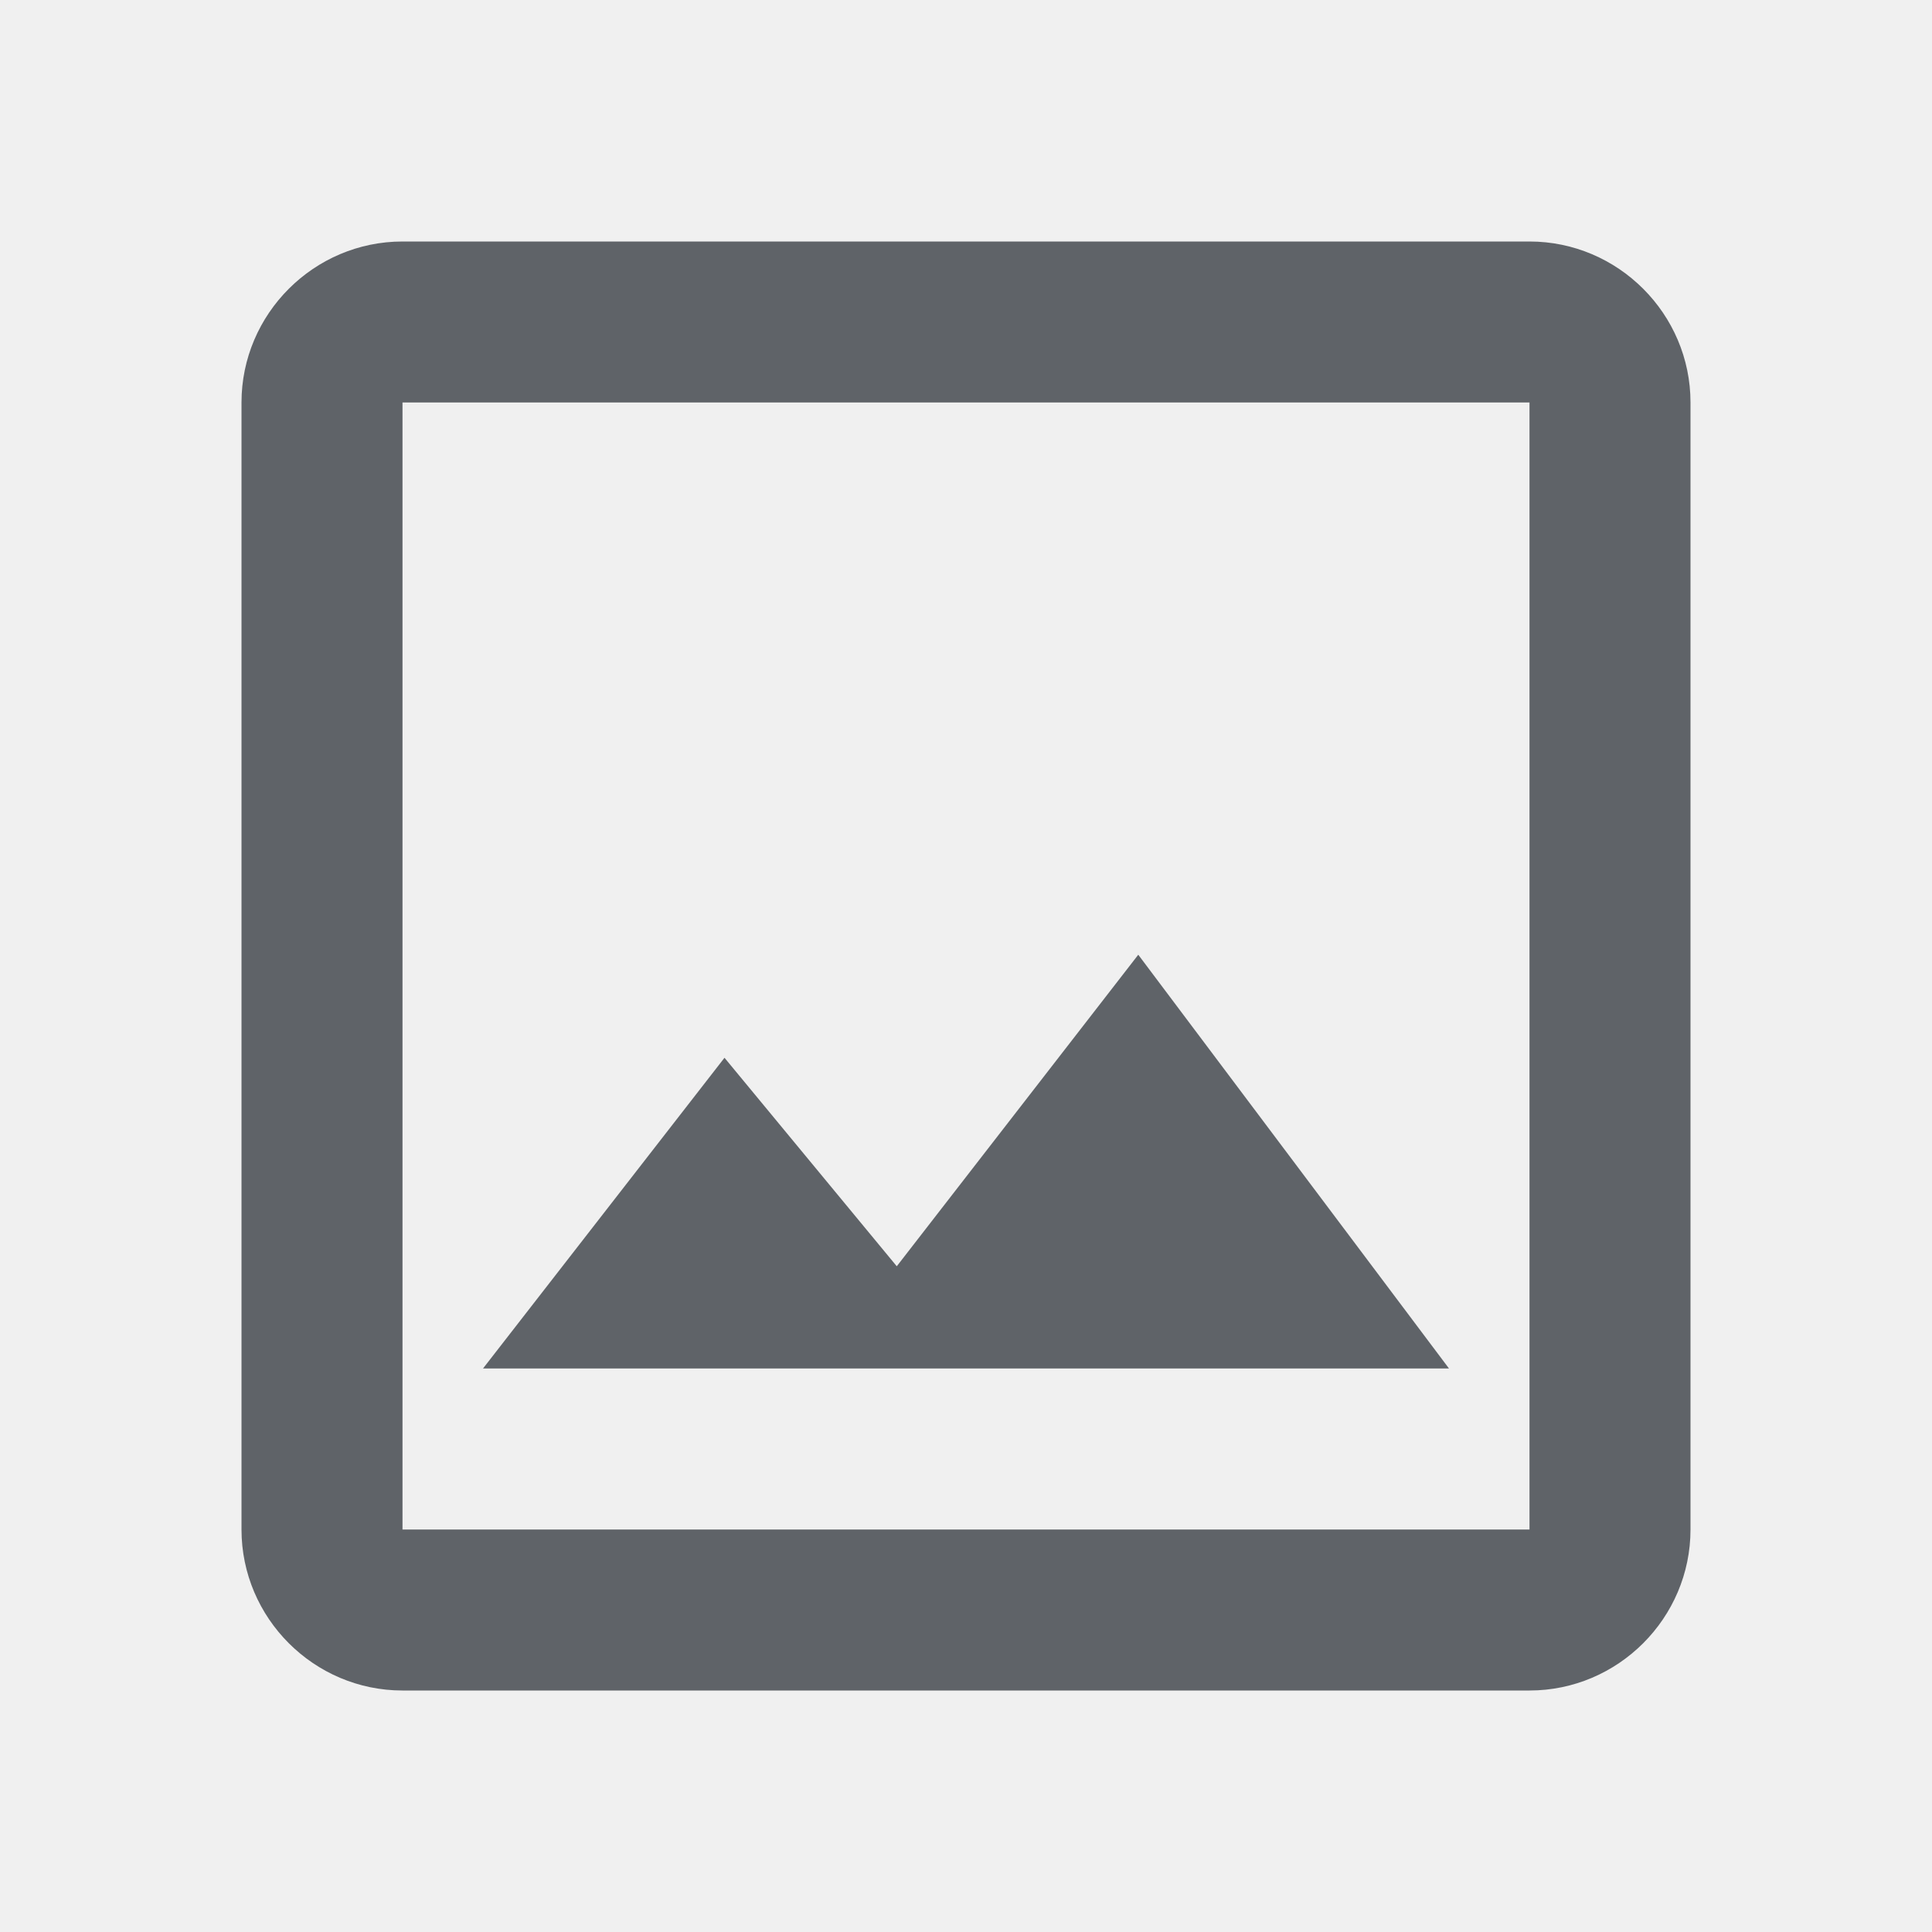
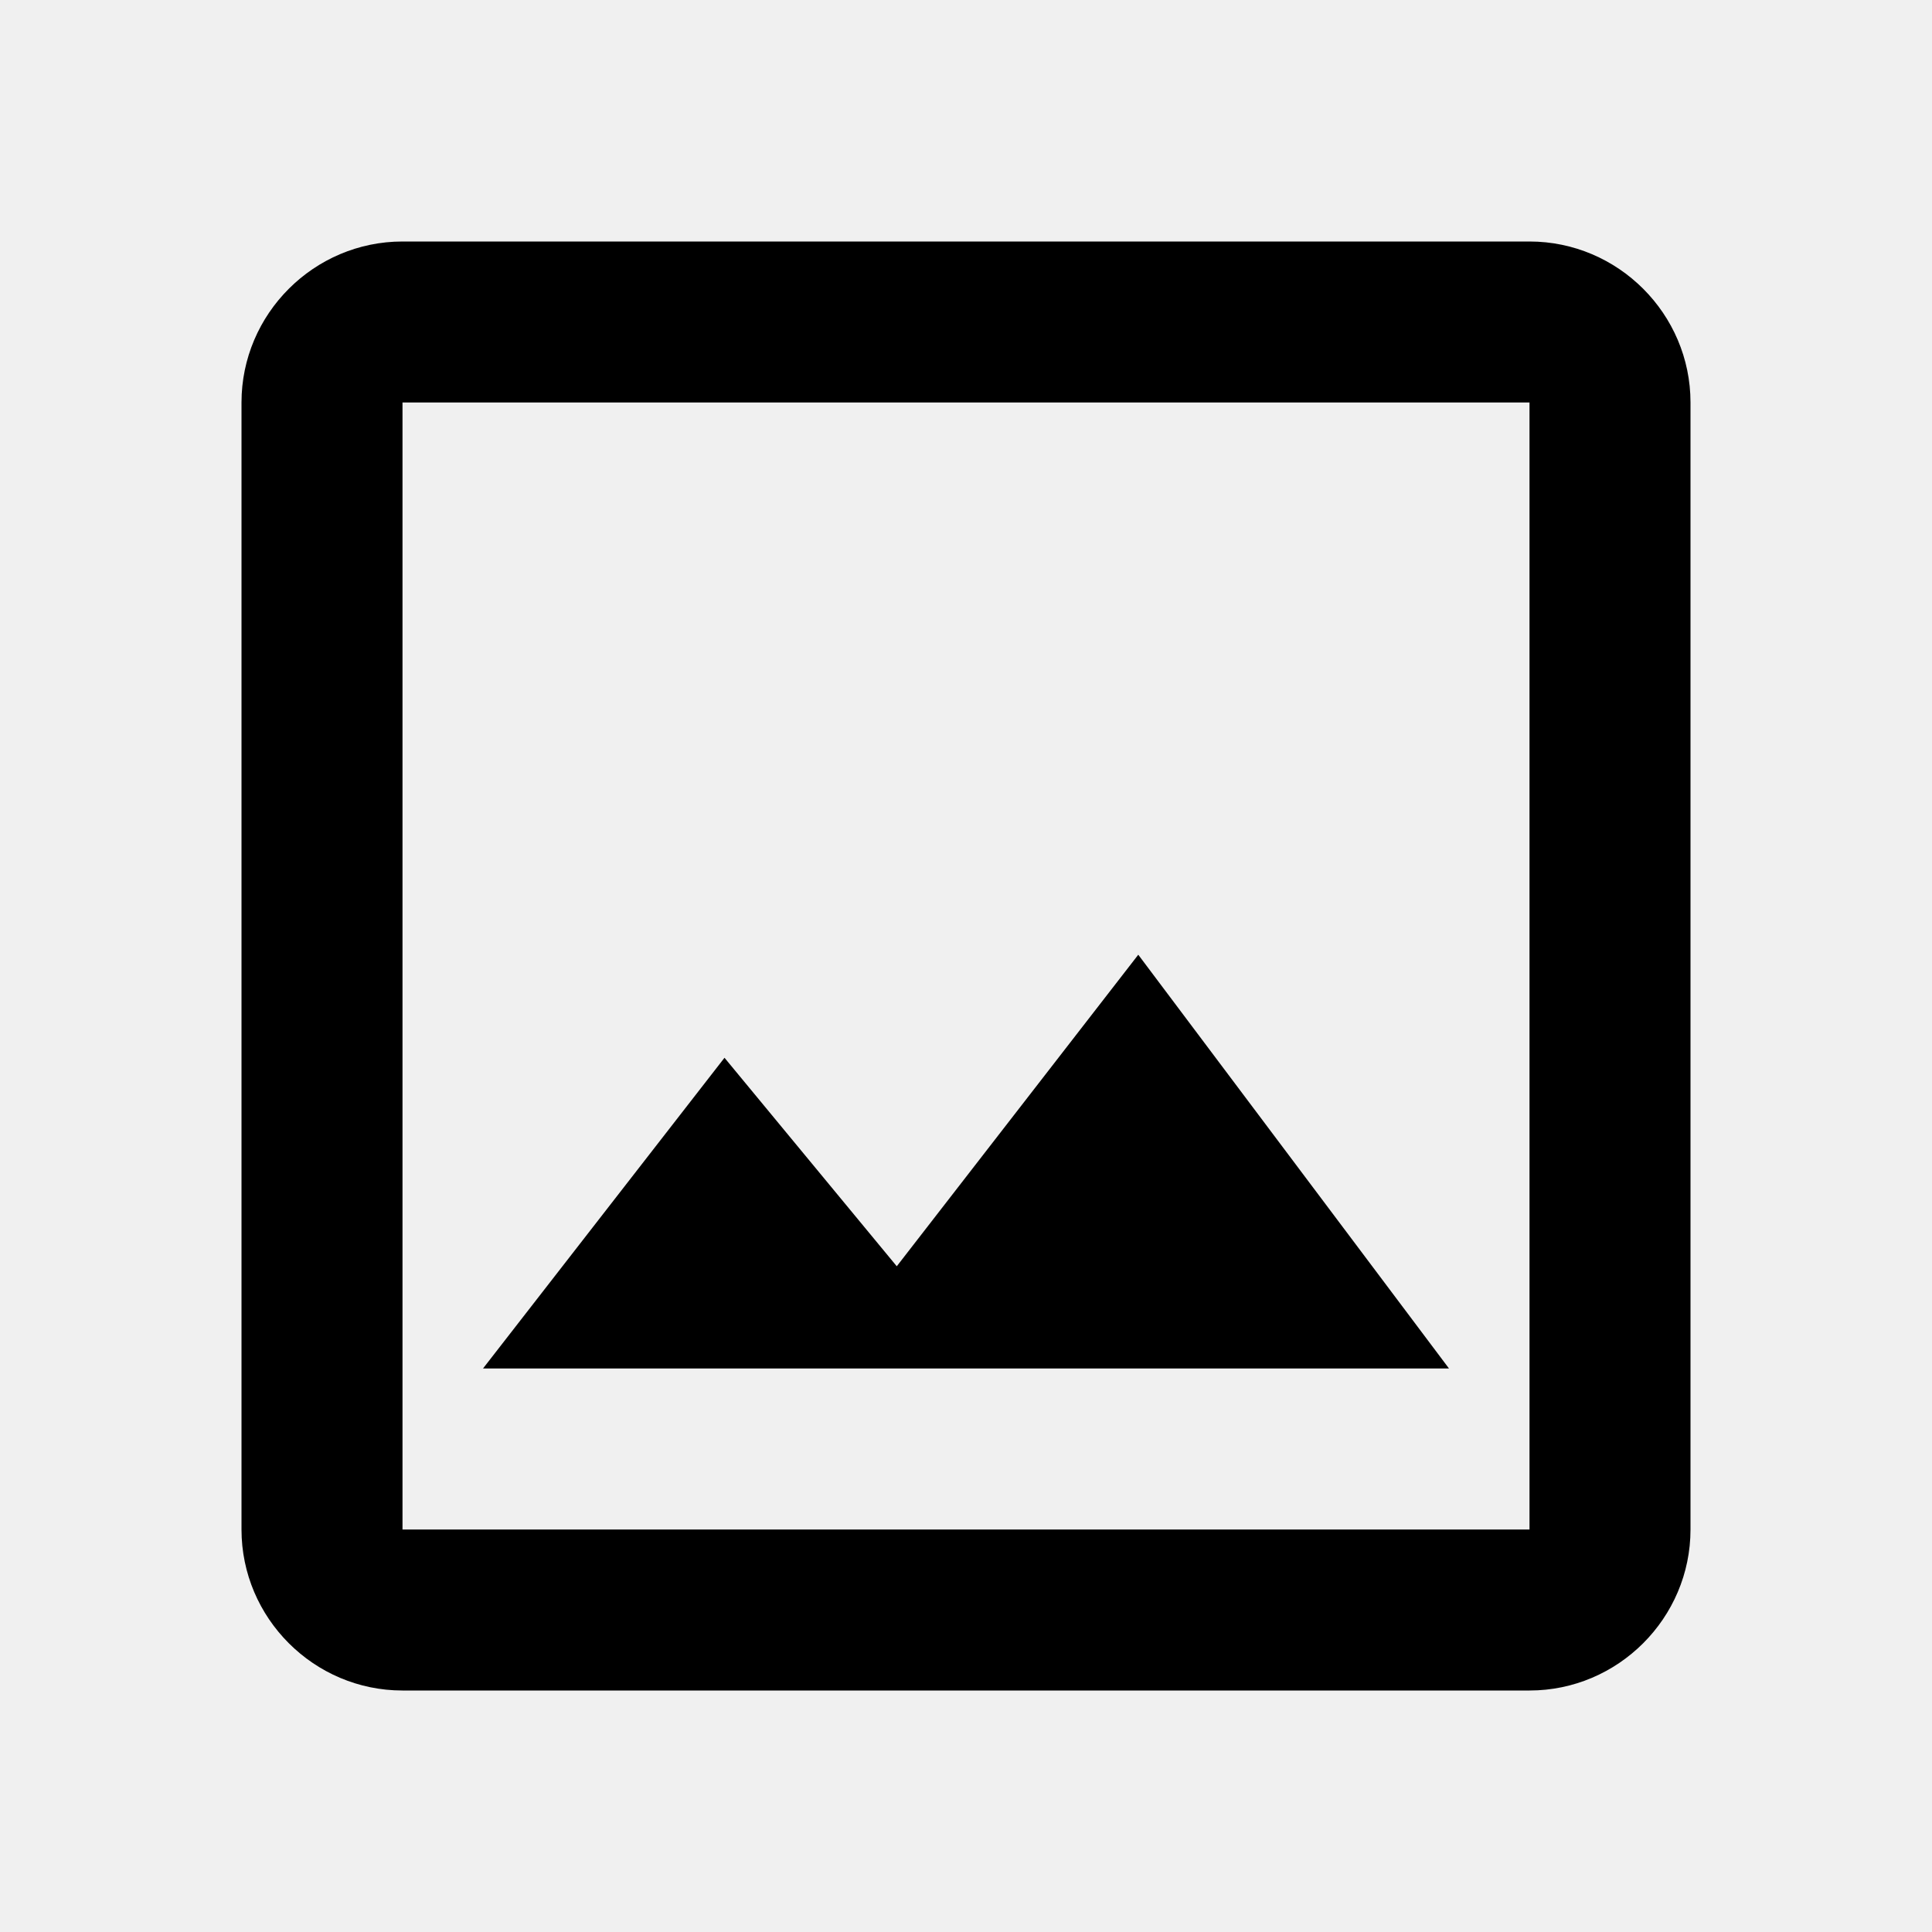
<svg xmlns="http://www.w3.org/2000/svg" width="24" height="24" viewBox="0 0 24 24" fill="none">
-   <g clip-path="url(#clip0_10811_183308)">
-     <path d="M19 5V19H5V5H19ZM19 3H5C3.9 3 3 3.9 3 5V19C3 20.1 3.9 21 5 21H19C20.1 21 21 20.1 21 19V5C21 3.9 20.1 3 19 3ZM14.14 11.86L11.14 15.73L9 13.14L6 17H18L14.14 11.86Z" fill="#5F6368" />
+   <g clip-path="url(#clip0_10843_203)">
+     <mask id="mask0_10843_203" style="mask-type:luminance" maskUnits="userSpaceOnUse" x="0" y="0" width="24" height="24">
+       <path d="M24 0H0V24H24V0Z" fill="white" />
+     </mask>
+     <g mask="url(#mask0_10843_203)">
+       <path d="M19 5V19H5V5H19ZM19 3H5C3.9 3 3 3.9 3 5V19C3 20.1 3.9 21 5 21H19C20.1 21 21 20.1 21 19V5C21 3.9 20.1 3 19 3ZM14.14 11.86L11.14 15.73L9 13.14L6 17H18L14.14 11.86Z" fill="black" />
+     </g>
  </g>
  <defs>
-     <clipPath id="clip0_10811_183308">
+     <clipPath id="clip0_10843_203">
      <rect width="24" height="24" fill="white" />
    </clipPath>
  </defs>
</svg>
